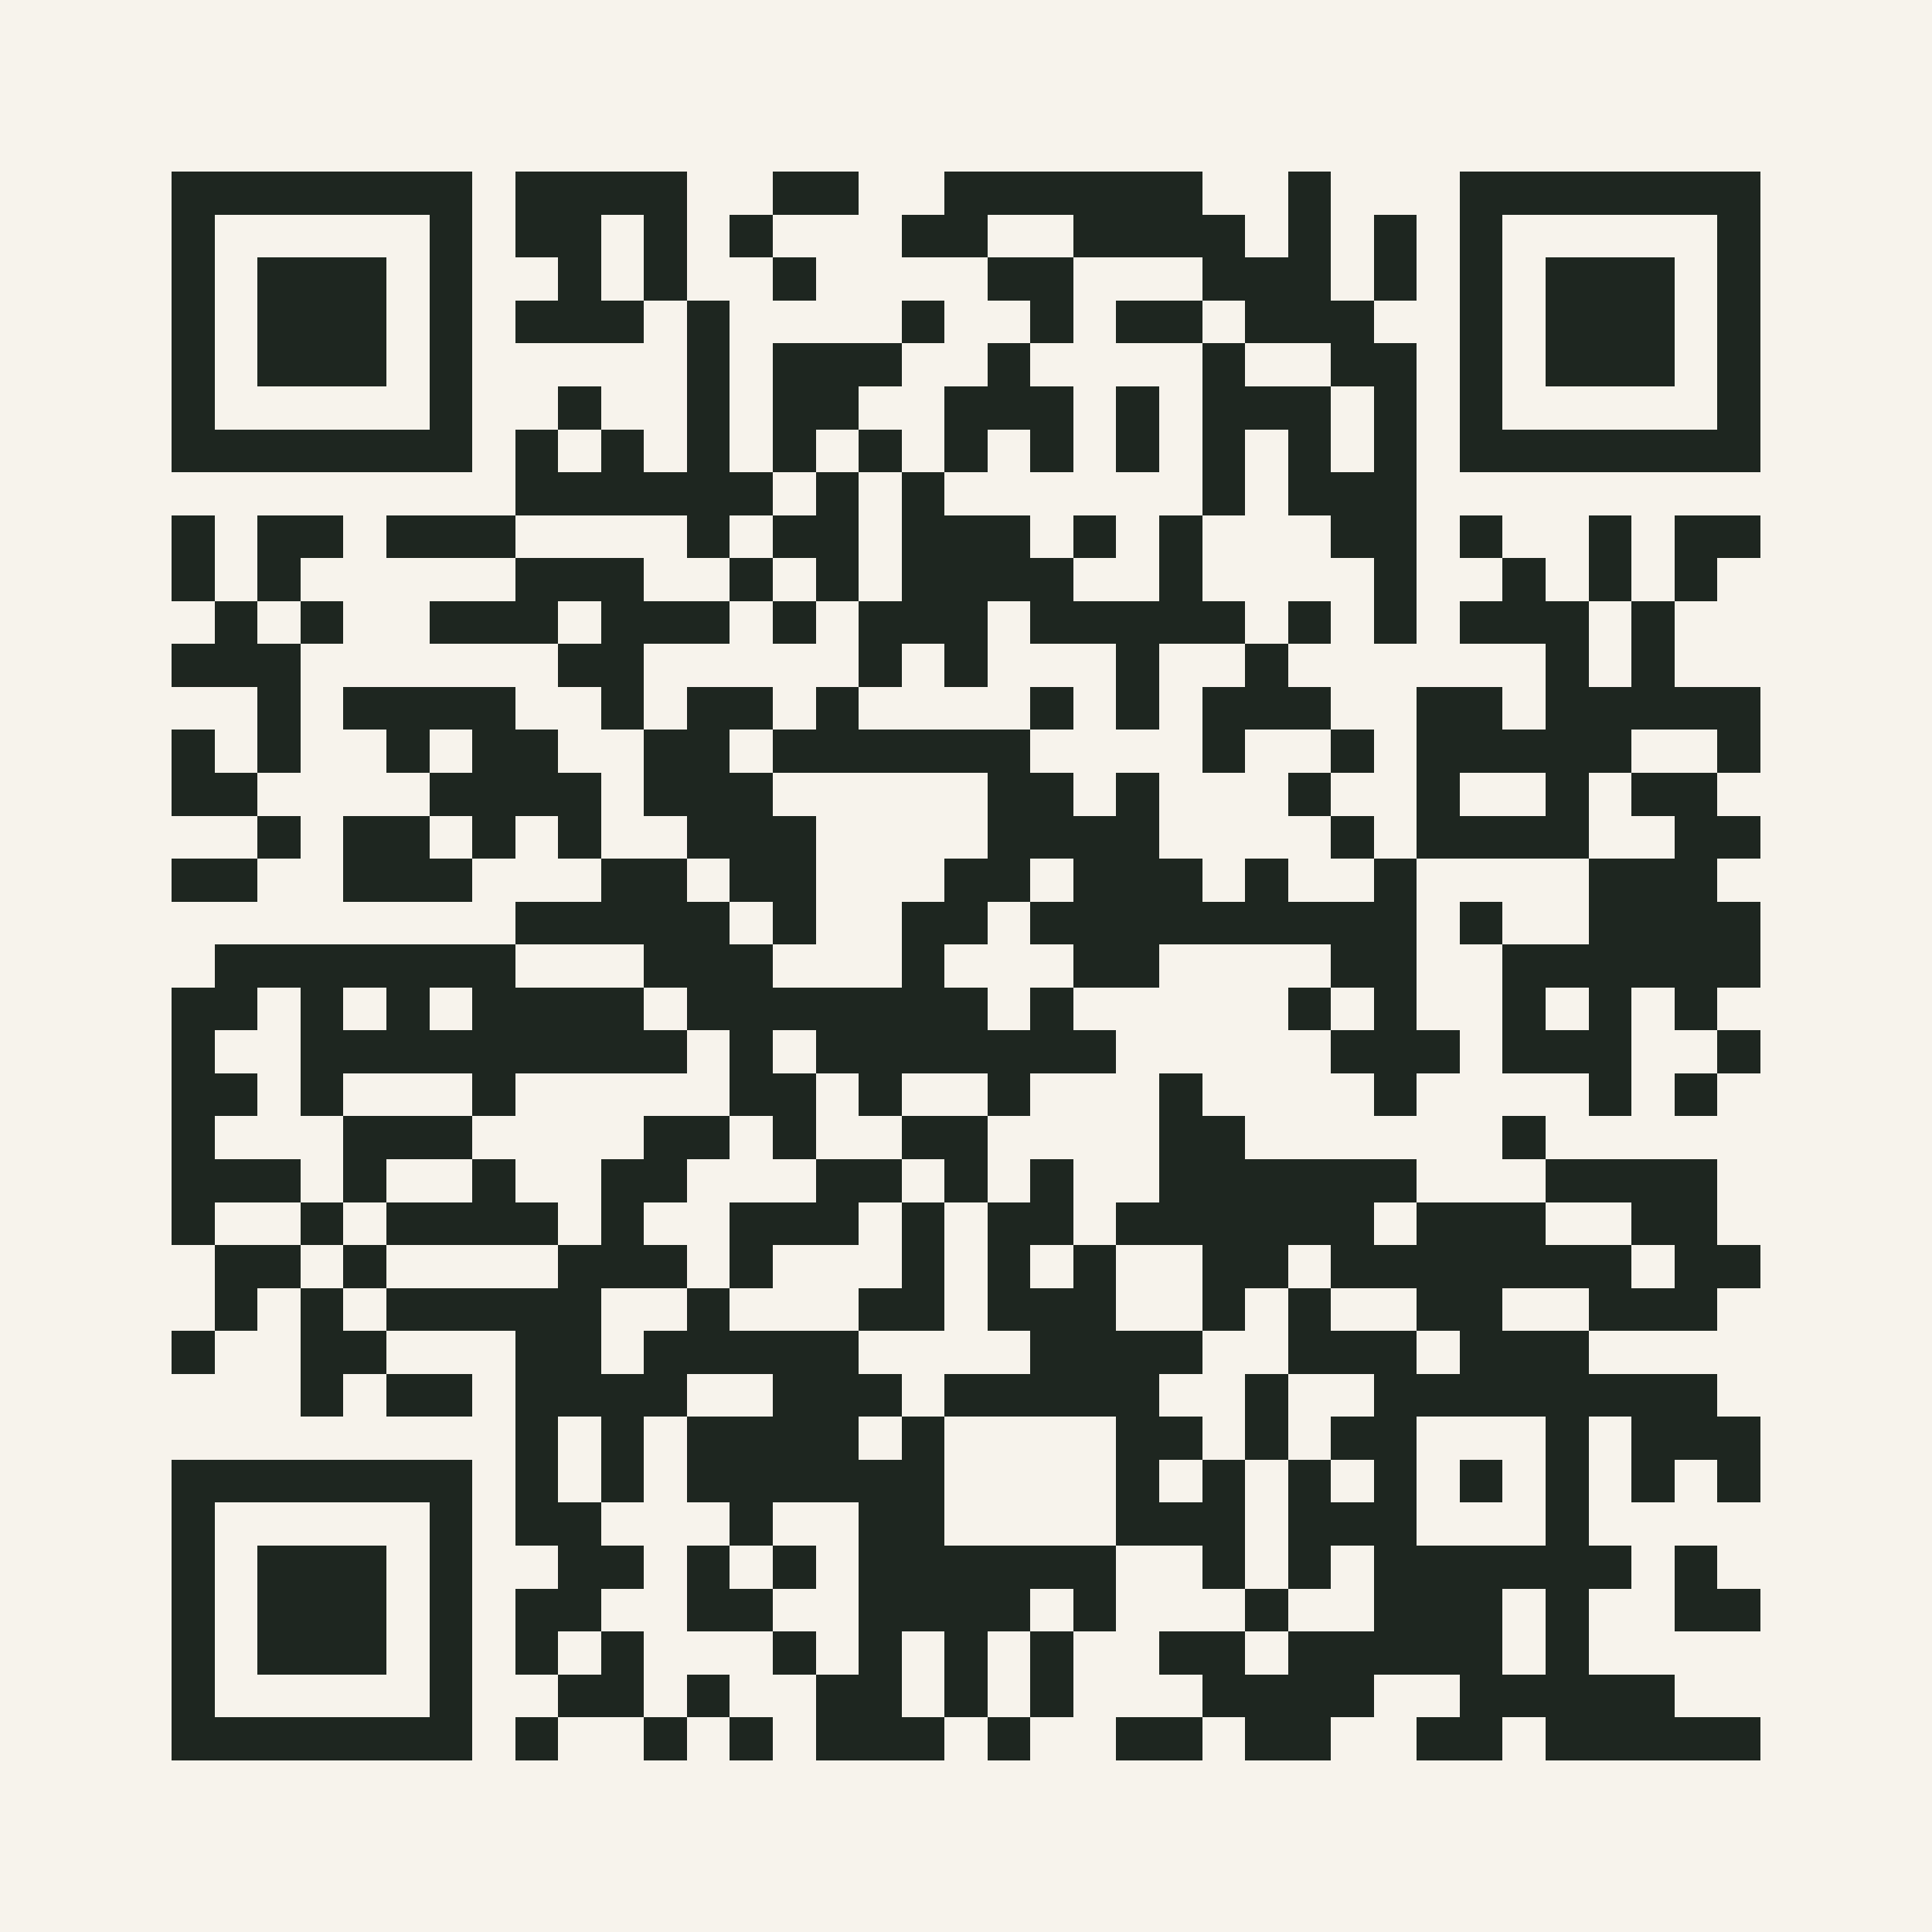
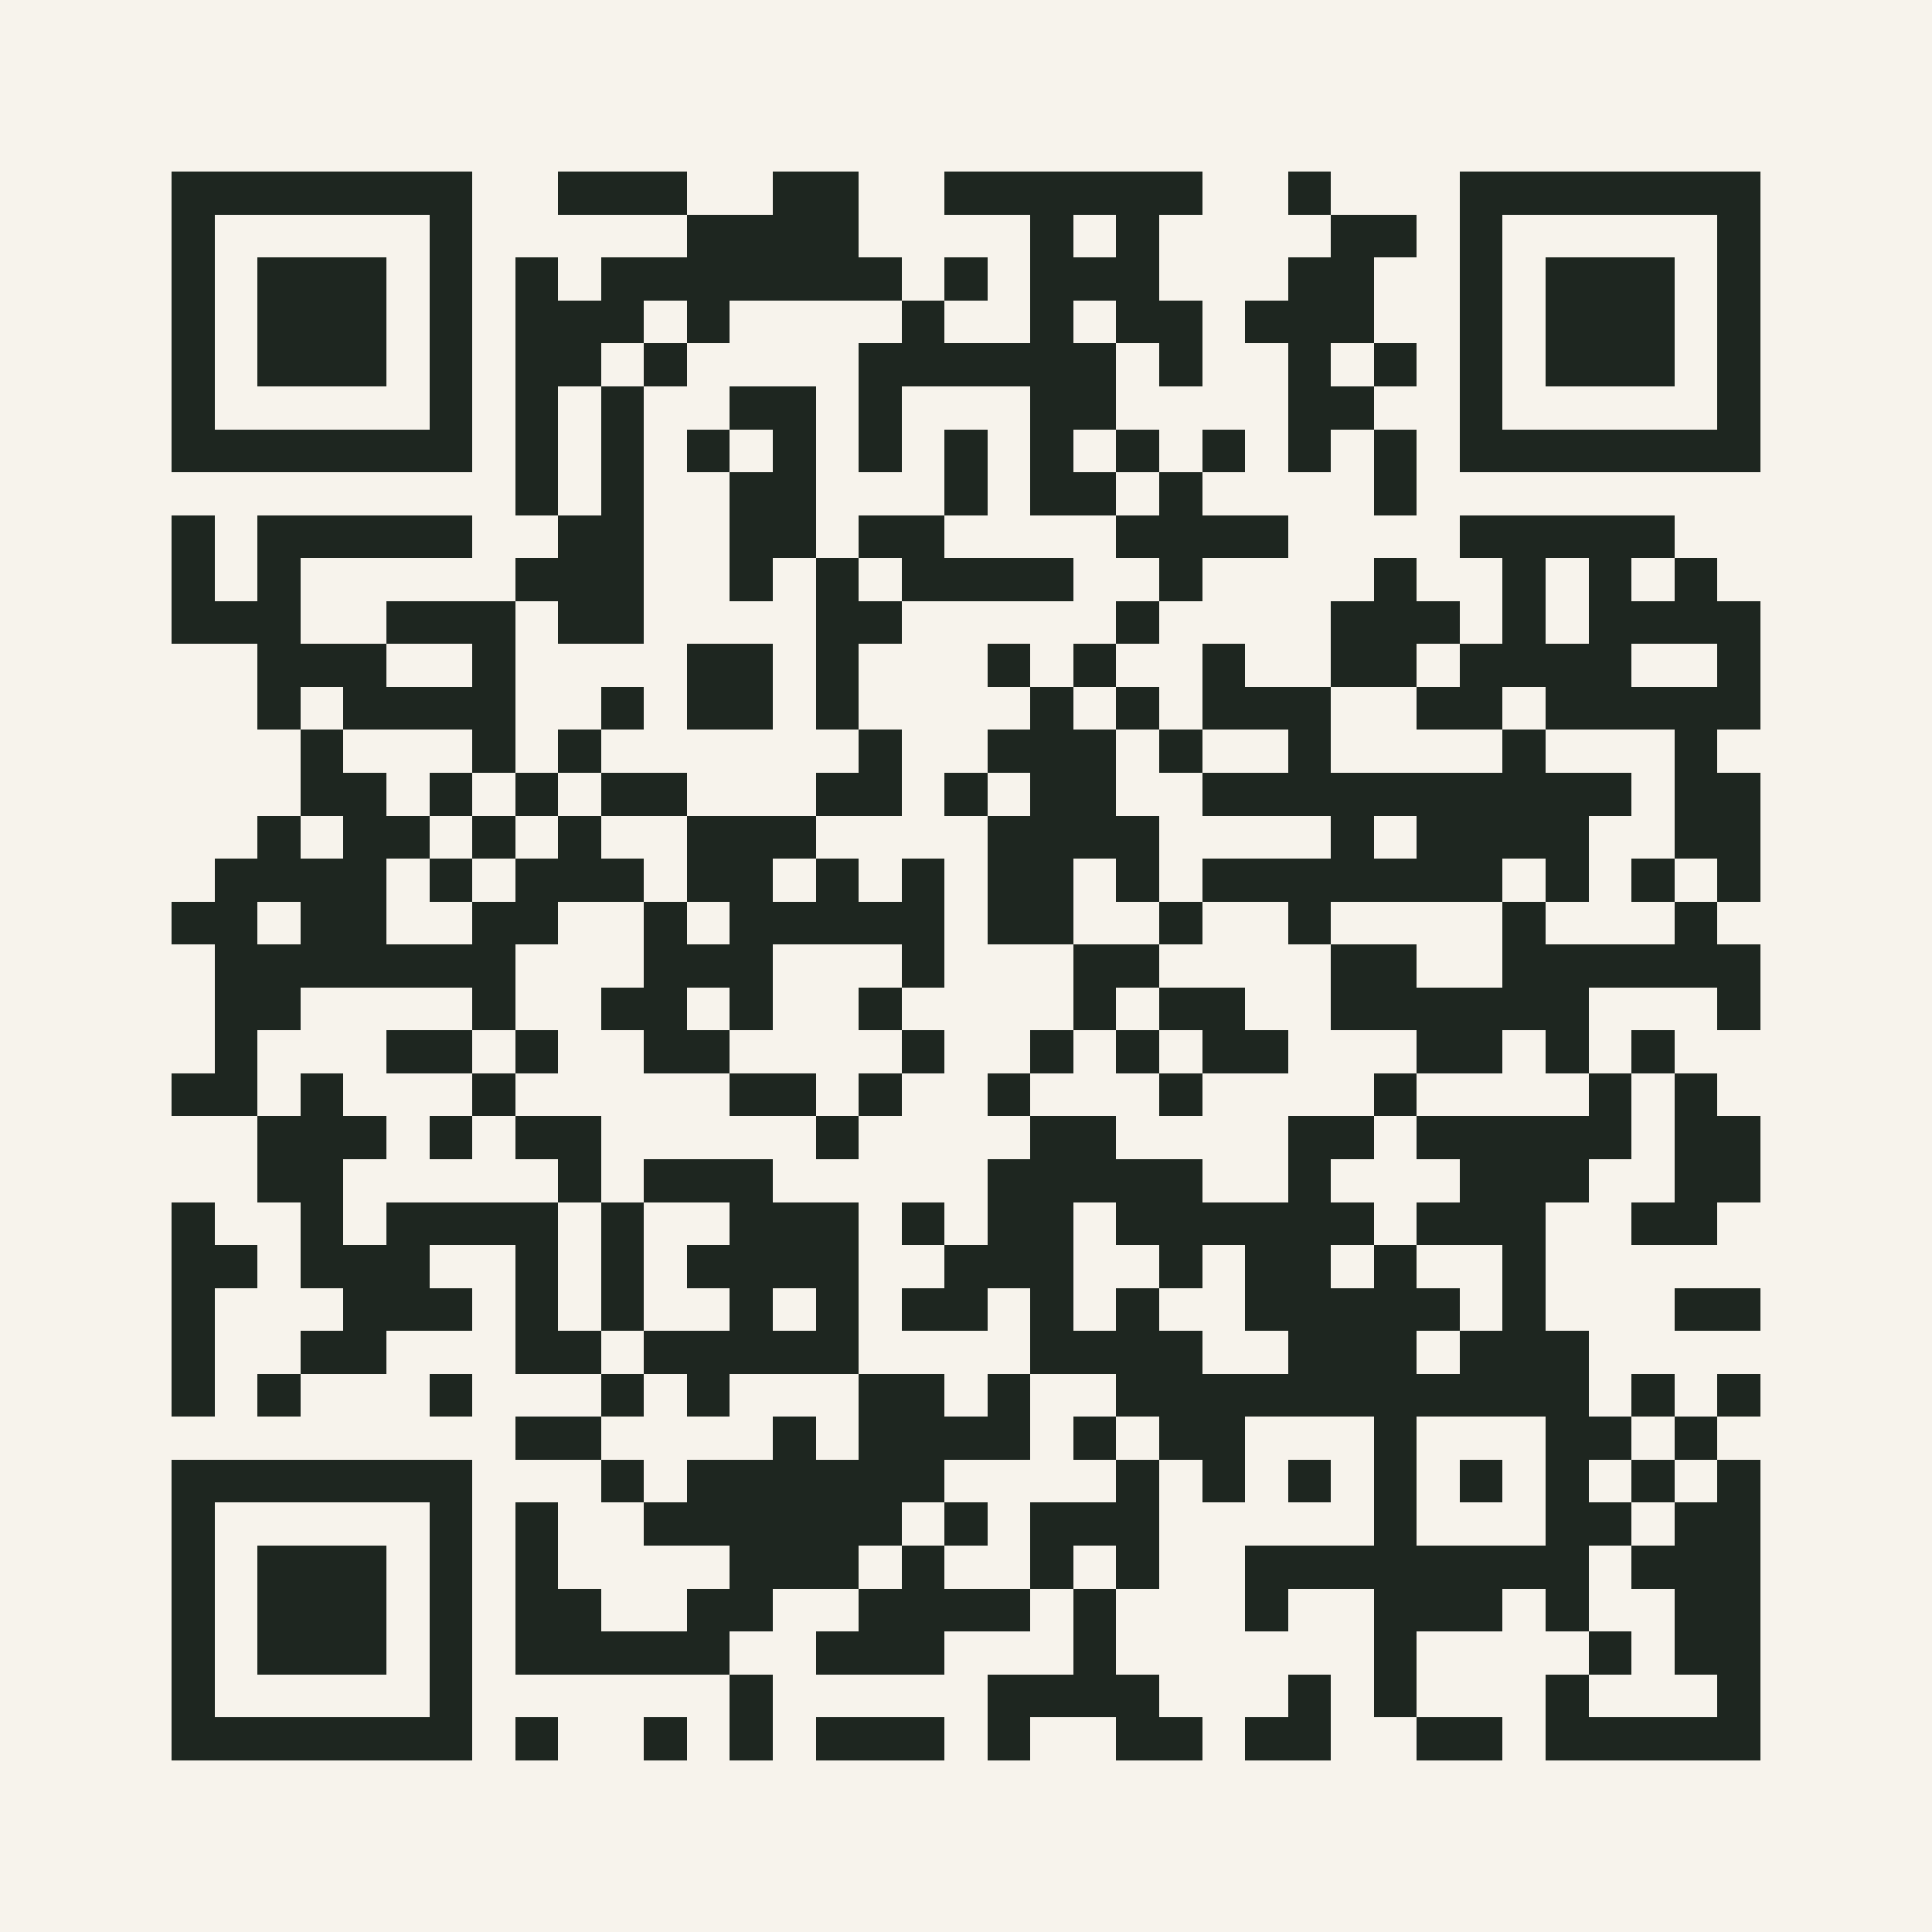
<svg xmlns="http://www.w3.org/2000/svg" width="360" height="360" viewBox="0 0 45 45" shape-rendering="crispEdges">
-   <rect width="45" height="45" fill="#F7F3EC" />
-   <path fill="#1E2620" d="M4,4h1v1h-1zM5,4h1v1h-1zM6,4h1v1h-1zM7,4h1v1h-1zM8,4h1v1h-1zM9,4h1v1h-1zM10,4h1v1h-1zM12,4h1v1h-1zM13,4h1v1h-1zM14,4h1v1h-1zM15,4h1v1h-1zM18,4h1v1h-1zM19,4h1v1h-1zM22,4h1v1h-1zM23,4h1v1h-1zM24,4h1v1h-1zM25,4h1v1h-1zM26,4h1v1h-1zM27,4h1v1h-1zM30,4h1v1h-1zM34,4h1v1h-1zM35,4h1v1h-1zM36,4h1v1h-1zM37,4h1v1h-1zM38,4h1v1h-1zM39,4h1v1h-1zM40,4h1v1h-1zM4,5h1v1h-1zM10,5h1v1h-1zM12,5h1v1h-1zM13,5h1v1h-1zM15,5h1v1h-1zM17,5h1v1h-1zM21,5h1v1h-1zM22,5h1v1h-1zM25,5h1v1h-1zM26,5h1v1h-1zM27,5h1v1h-1zM28,5h1v1h-1zM30,5h1v1h-1zM32,5h1v1h-1zM34,5h1v1h-1zM40,5h1v1h-1zM4,6h1v1h-1zM6,6h1v1h-1zM7,6h1v1h-1zM8,6h1v1h-1zM10,6h1v1h-1zM13,6h1v1h-1zM15,6h1v1h-1zM18,6h1v1h-1zM23,6h1v1h-1zM24,6h1v1h-1zM28,6h1v1h-1zM29,6h1v1h-1zM30,6h1v1h-1zM32,6h1v1h-1zM34,6h1v1h-1zM36,6h1v1h-1zM37,6h1v1h-1zM38,6h1v1h-1zM40,6h1v1h-1zM4,7h1v1h-1zM6,7h1v1h-1zM7,7h1v1h-1zM8,7h1v1h-1zM10,7h1v1h-1zM12,7h1v1h-1zM13,7h1v1h-1zM14,7h1v1h-1zM16,7h1v1h-1zM21,7h1v1h-1zM24,7h1v1h-1zM26,7h1v1h-1zM27,7h1v1h-1zM29,7h1v1h-1zM30,7h1v1h-1zM31,7h1v1h-1zM34,7h1v1h-1zM36,7h1v1h-1zM37,7h1v1h-1zM38,7h1v1h-1zM40,7h1v1h-1zM4,8h1v1h-1zM6,8h1v1h-1zM7,8h1v1h-1zM8,8h1v1h-1zM10,8h1v1h-1zM16,8h1v1h-1zM18,8h1v1h-1zM19,8h1v1h-1zM20,8h1v1h-1zM23,8h1v1h-1zM28,8h1v1h-1zM31,8h1v1h-1zM32,8h1v1h-1zM34,8h1v1h-1zM36,8h1v1h-1zM37,8h1v1h-1zM38,8h1v1h-1zM40,8h1v1h-1zM4,9h1v1h-1zM10,9h1v1h-1zM13,9h1v1h-1zM16,9h1v1h-1zM18,9h1v1h-1zM19,9h1v1h-1zM22,9h1v1h-1zM23,9h1v1h-1zM24,9h1v1h-1zM26,9h1v1h-1zM28,9h1v1h-1zM29,9h1v1h-1zM30,9h1v1h-1zM32,9h1v1h-1zM34,9h1v1h-1zM40,9h1v1h-1zM4,10h1v1h-1zM5,10h1v1h-1zM6,10h1v1h-1zM7,10h1v1h-1zM8,10h1v1h-1zM9,10h1v1h-1zM10,10h1v1h-1zM12,10h1v1h-1zM14,10h1v1h-1zM16,10h1v1h-1zM18,10h1v1h-1zM20,10h1v1h-1zM22,10h1v1h-1zM24,10h1v1h-1zM26,10h1v1h-1zM28,10h1v1h-1zM30,10h1v1h-1zM32,10h1v1h-1zM34,10h1v1h-1zM35,10h1v1h-1zM36,10h1v1h-1zM37,10h1v1h-1zM38,10h1v1h-1zM39,10h1v1h-1zM40,10h1v1h-1zM12,11h1v1h-1zM13,11h1v1h-1zM14,11h1v1h-1zM15,11h1v1h-1zM16,11h1v1h-1zM17,11h1v1h-1zM19,11h1v1h-1zM21,11h1v1h-1zM28,11h1v1h-1zM30,11h1v1h-1zM31,11h1v1h-1zM32,11h1v1h-1zM4,12h1v1h-1zM6,12h1v1h-1zM7,12h1v1h-1zM9,12h1v1h-1zM10,12h1v1h-1zM11,12h1v1h-1zM16,12h1v1h-1zM18,12h1v1h-1zM19,12h1v1h-1zM21,12h1v1h-1zM22,12h1v1h-1zM23,12h1v1h-1zM25,12h1v1h-1zM27,12h1v1h-1zM31,12h1v1h-1zM32,12h1v1h-1zM34,12h1v1h-1zM37,12h1v1h-1zM39,12h1v1h-1zM40,12h1v1h-1zM4,13h1v1h-1zM6,13h1v1h-1zM12,13h1v1h-1zM13,13h1v1h-1zM14,13h1v1h-1zM17,13h1v1h-1zM19,13h1v1h-1zM21,13h1v1h-1zM22,13h1v1h-1zM23,13h1v1h-1zM24,13h1v1h-1zM27,13h1v1h-1zM32,13h1v1h-1zM35,13h1v1h-1zM37,13h1v1h-1zM39,13h1v1h-1zM5,14h1v1h-1zM7,14h1v1h-1zM10,14h1v1h-1zM11,14h1v1h-1zM12,14h1v1h-1zM14,14h1v1h-1zM15,14h1v1h-1zM16,14h1v1h-1zM18,14h1v1h-1zM20,14h1v1h-1zM21,14h1v1h-1zM22,14h1v1h-1zM24,14h1v1h-1zM25,14h1v1h-1zM26,14h1v1h-1zM27,14h1v1h-1zM28,14h1v1h-1zM30,14h1v1h-1zM32,14h1v1h-1zM34,14h1v1h-1zM35,14h1v1h-1zM36,14h1v1h-1zM38,14h1v1h-1zM4,15h1v1h-1zM5,15h1v1h-1zM6,15h1v1h-1zM13,15h1v1h-1zM14,15h1v1h-1zM20,15h1v1h-1zM22,15h1v1h-1zM26,15h1v1h-1zM29,15h1v1h-1zM36,15h1v1h-1zM38,15h1v1h-1zM6,16h1v1h-1zM8,16h1v1h-1zM9,16h1v1h-1zM10,16h1v1h-1zM11,16h1v1h-1zM14,16h1v1h-1zM16,16h1v1h-1zM17,16h1v1h-1zM19,16h1v1h-1zM24,16h1v1h-1zM26,16h1v1h-1zM28,16h1v1h-1zM29,16h1v1h-1zM30,16h1v1h-1zM33,16h1v1h-1zM34,16h1v1h-1zM36,16h1v1h-1zM37,16h1v1h-1zM38,16h1v1h-1zM39,16h1v1h-1zM40,16h1v1h-1zM4,17h1v1h-1zM6,17h1v1h-1zM9,17h1v1h-1zM11,17h1v1h-1zM12,17h1v1h-1zM15,17h1v1h-1zM16,17h1v1h-1zM18,17h1v1h-1zM19,17h1v1h-1zM20,17h1v1h-1zM21,17h1v1h-1zM22,17h1v1h-1zM23,17h1v1h-1zM28,17h1v1h-1zM31,17h1v1h-1zM33,17h1v1h-1zM34,17h1v1h-1zM35,17h1v1h-1zM36,17h1v1h-1zM37,17h1v1h-1zM40,17h1v1h-1zM4,18h1v1h-1zM5,18h1v1h-1zM10,18h1v1h-1zM11,18h1v1h-1zM12,18h1v1h-1zM13,18h1v1h-1zM15,18h1v1h-1zM16,18h1v1h-1zM17,18h1v1h-1zM23,18h1v1h-1zM24,18h1v1h-1zM26,18h1v1h-1zM30,18h1v1h-1zM33,18h1v1h-1zM36,18h1v1h-1zM38,18h1v1h-1zM39,18h1v1h-1zM6,19h1v1h-1zM8,19h1v1h-1zM9,19h1v1h-1zM11,19h1v1h-1zM13,19h1v1h-1zM16,19h1v1h-1zM17,19h1v1h-1zM18,19h1v1h-1zM23,19h1v1h-1zM24,19h1v1h-1zM25,19h1v1h-1zM26,19h1v1h-1zM31,19h1v1h-1zM33,19h1v1h-1zM34,19h1v1h-1zM35,19h1v1h-1zM36,19h1v1h-1zM39,19h1v1h-1zM40,19h1v1h-1zM4,20h1v1h-1zM5,20h1v1h-1zM8,20h1v1h-1zM9,20h1v1h-1zM10,20h1v1h-1zM14,20h1v1h-1zM15,20h1v1h-1zM17,20h1v1h-1zM18,20h1v1h-1zM22,20h1v1h-1zM23,20h1v1h-1zM25,20h1v1h-1zM26,20h1v1h-1zM27,20h1v1h-1zM29,20h1v1h-1zM32,20h1v1h-1zM37,20h1v1h-1zM38,20h1v1h-1zM39,20h1v1h-1zM12,21h1v1h-1zM13,21h1v1h-1zM14,21h1v1h-1zM15,21h1v1h-1zM16,21h1v1h-1zM18,21h1v1h-1zM21,21h1v1h-1zM22,21h1v1h-1zM24,21h1v1h-1zM25,21h1v1h-1zM26,21h1v1h-1zM27,21h1v1h-1zM28,21h1v1h-1zM29,21h1v1h-1zM30,21h1v1h-1zM31,21h1v1h-1zM32,21h1v1h-1zM34,21h1v1h-1zM37,21h1v1h-1zM38,21h1v1h-1zM39,21h1v1h-1zM40,21h1v1h-1zM5,22h1v1h-1zM6,22h1v1h-1zM7,22h1v1h-1zM8,22h1v1h-1zM9,22h1v1h-1zM10,22h1v1h-1zM11,22h1v1h-1zM15,22h1v1h-1zM16,22h1v1h-1zM17,22h1v1h-1zM21,22h1v1h-1zM25,22h1v1h-1zM26,22h1v1h-1zM31,22h1v1h-1zM32,22h1v1h-1zM35,22h1v1h-1zM36,22h1v1h-1zM37,22h1v1h-1zM38,22h1v1h-1zM39,22h1v1h-1zM40,22h1v1h-1zM4,23h1v1h-1zM5,23h1v1h-1zM7,23h1v1h-1zM9,23h1v1h-1zM11,23h1v1h-1zM12,23h1v1h-1zM13,23h1v1h-1zM14,23h1v1h-1zM16,23h1v1h-1zM17,23h1v1h-1zM18,23h1v1h-1zM19,23h1v1h-1zM20,23h1v1h-1zM21,23h1v1h-1zM22,23h1v1h-1zM24,23h1v1h-1zM30,23h1v1h-1zM32,23h1v1h-1zM35,23h1v1h-1zM37,23h1v1h-1zM39,23h1v1h-1zM4,24h1v1h-1zM7,24h1v1h-1zM8,24h1v1h-1zM9,24h1v1h-1zM10,24h1v1h-1zM11,24h1v1h-1zM12,24h1v1h-1zM13,24h1v1h-1zM14,24h1v1h-1zM15,24h1v1h-1zM17,24h1v1h-1zM19,24h1v1h-1zM20,24h1v1h-1zM21,24h1v1h-1zM22,24h1v1h-1zM23,24h1v1h-1zM24,24h1v1h-1zM25,24h1v1h-1zM31,24h1v1h-1zM32,24h1v1h-1zM33,24h1v1h-1zM35,24h1v1h-1zM36,24h1v1h-1zM37,24h1v1h-1zM40,24h1v1h-1zM4,25h1v1h-1zM5,25h1v1h-1zM7,25h1v1h-1zM11,25h1v1h-1zM17,25h1v1h-1zM18,25h1v1h-1zM20,25h1v1h-1zM23,25h1v1h-1zM27,25h1v1h-1zM32,25h1v1h-1zM37,25h1v1h-1zM39,25h1v1h-1zM4,26h1v1h-1zM8,26h1v1h-1zM9,26h1v1h-1zM10,26h1v1h-1zM15,26h1v1h-1zM16,26h1v1h-1zM18,26h1v1h-1zM21,26h1v1h-1zM22,26h1v1h-1zM27,26h1v1h-1zM28,26h1v1h-1zM35,26h1v1h-1zM4,27h1v1h-1zM5,27h1v1h-1zM6,27h1v1h-1zM8,27h1v1h-1zM11,27h1v1h-1zM14,27h1v1h-1zM15,27h1v1h-1zM19,27h1v1h-1zM20,27h1v1h-1zM22,27h1v1h-1zM24,27h1v1h-1zM27,27h1v1h-1zM28,27h1v1h-1zM29,27h1v1h-1zM30,27h1v1h-1zM31,27h1v1h-1zM32,27h1v1h-1zM36,27h1v1h-1zM37,27h1v1h-1zM38,27h1v1h-1zM39,27h1v1h-1zM4,28h1v1h-1zM7,28h1v1h-1zM9,28h1v1h-1zM10,28h1v1h-1zM11,28h1v1h-1zM12,28h1v1h-1zM14,28h1v1h-1zM17,28h1v1h-1zM18,28h1v1h-1zM19,28h1v1h-1zM21,28h1v1h-1zM23,28h1v1h-1zM24,28h1v1h-1zM26,28h1v1h-1zM27,28h1v1h-1zM28,28h1v1h-1zM29,28h1v1h-1zM30,28h1v1h-1zM31,28h1v1h-1zM33,28h1v1h-1zM34,28h1v1h-1zM35,28h1v1h-1zM38,28h1v1h-1zM39,28h1v1h-1zM5,29h1v1h-1zM6,29h1v1h-1zM8,29h1v1h-1zM13,29h1v1h-1zM14,29h1v1h-1zM15,29h1v1h-1zM17,29h1v1h-1zM21,29h1v1h-1zM23,29h1v1h-1zM25,29h1v1h-1zM28,29h1v1h-1zM29,29h1v1h-1zM31,29h1v1h-1zM32,29h1v1h-1zM33,29h1v1h-1zM34,29h1v1h-1zM35,29h1v1h-1zM36,29h1v1h-1zM37,29h1v1h-1zM39,29h1v1h-1zM40,29h1v1h-1zM5,30h1v1h-1zM7,30h1v1h-1zM9,30h1v1h-1zM10,30h1v1h-1zM11,30h1v1h-1zM12,30h1v1h-1zM13,30h1v1h-1zM16,30h1v1h-1zM20,30h1v1h-1zM21,30h1v1h-1zM23,30h1v1h-1zM24,30h1v1h-1zM25,30h1v1h-1zM28,30h1v1h-1zM30,30h1v1h-1zM33,30h1v1h-1zM34,30h1v1h-1zM37,30h1v1h-1zM38,30h1v1h-1zM39,30h1v1h-1zM4,31h1v1h-1zM7,31h1v1h-1zM8,31h1v1h-1zM12,31h1v1h-1zM13,31h1v1h-1zM15,31h1v1h-1zM16,31h1v1h-1zM17,31h1v1h-1zM18,31h1v1h-1zM19,31h1v1h-1zM24,31h1v1h-1zM25,31h1v1h-1zM26,31h1v1h-1zM27,31h1v1h-1zM30,31h1v1h-1zM31,31h1v1h-1zM32,31h1v1h-1zM34,31h1v1h-1zM35,31h1v1h-1zM36,31h1v1h-1zM7,32h1v1h-1zM9,32h1v1h-1zM10,32h1v1h-1zM12,32h1v1h-1zM13,32h1v1h-1zM14,32h1v1h-1zM15,32h1v1h-1zM18,32h1v1h-1zM19,32h1v1h-1zM20,32h1v1h-1zM22,32h1v1h-1zM23,32h1v1h-1zM24,32h1v1h-1zM25,32h1v1h-1zM26,32h1v1h-1zM29,32h1v1h-1zM32,32h1v1h-1zM33,32h1v1h-1zM34,32h1v1h-1zM35,32h1v1h-1zM36,32h1v1h-1zM37,32h1v1h-1zM38,32h1v1h-1zM39,32h1v1h-1zM12,33h1v1h-1zM14,33h1v1h-1zM16,33h1v1h-1zM17,33h1v1h-1zM18,33h1v1h-1zM19,33h1v1h-1zM21,33h1v1h-1zM26,33h1v1h-1zM27,33h1v1h-1zM29,33h1v1h-1zM31,33h1v1h-1zM32,33h1v1h-1zM36,33h1v1h-1zM38,33h1v1h-1zM39,33h1v1h-1zM40,33h1v1h-1zM4,34h1v1h-1zM5,34h1v1h-1zM6,34h1v1h-1zM7,34h1v1h-1zM8,34h1v1h-1zM9,34h1v1h-1zM10,34h1v1h-1zM12,34h1v1h-1zM14,34h1v1h-1zM16,34h1v1h-1zM17,34h1v1h-1zM18,34h1v1h-1zM19,34h1v1h-1zM20,34h1v1h-1zM21,34h1v1h-1zM26,34h1v1h-1zM28,34h1v1h-1zM30,34h1v1h-1zM32,34h1v1h-1zM34,34h1v1h-1zM36,34h1v1h-1zM38,34h1v1h-1zM40,34h1v1h-1zM4,35h1v1h-1zM10,35h1v1h-1zM12,35h1v1h-1zM13,35h1v1h-1zM17,35h1v1h-1zM20,35h1v1h-1zM21,35h1v1h-1zM26,35h1v1h-1zM27,35h1v1h-1zM28,35h1v1h-1zM30,35h1v1h-1zM31,35h1v1h-1zM32,35h1v1h-1zM36,35h1v1h-1zM4,36h1v1h-1zM6,36h1v1h-1zM7,36h1v1h-1zM8,36h1v1h-1zM10,36h1v1h-1zM13,36h1v1h-1zM14,36h1v1h-1zM16,36h1v1h-1zM18,36h1v1h-1zM20,36h1v1h-1zM21,36h1v1h-1zM22,36h1v1h-1zM23,36h1v1h-1zM24,36h1v1h-1zM25,36h1v1h-1zM28,36h1v1h-1zM30,36h1v1h-1zM32,36h1v1h-1zM33,36h1v1h-1zM34,36h1v1h-1zM35,36h1v1h-1zM36,36h1v1h-1zM37,36h1v1h-1zM39,36h1v1h-1zM4,37h1v1h-1zM6,37h1v1h-1zM7,37h1v1h-1zM8,37h1v1h-1zM10,37h1v1h-1zM12,37h1v1h-1zM13,37h1v1h-1zM16,37h1v1h-1zM17,37h1v1h-1zM20,37h1v1h-1zM21,37h1v1h-1zM22,37h1v1h-1zM23,37h1v1h-1zM25,37h1v1h-1zM29,37h1v1h-1zM32,37h1v1h-1zM33,37h1v1h-1zM34,37h1v1h-1zM36,37h1v1h-1zM39,37h1v1h-1zM40,37h1v1h-1zM4,38h1v1h-1zM6,38h1v1h-1zM7,38h1v1h-1zM8,38h1v1h-1zM10,38h1v1h-1zM12,38h1v1h-1zM14,38h1v1h-1zM18,38h1v1h-1zM20,38h1v1h-1zM22,38h1v1h-1zM24,38h1v1h-1zM27,38h1v1h-1zM28,38h1v1h-1zM30,38h1v1h-1zM31,38h1v1h-1zM32,38h1v1h-1zM33,38h1v1h-1zM34,38h1v1h-1zM36,38h1v1h-1zM4,39h1v1h-1zM10,39h1v1h-1zM13,39h1v1h-1zM14,39h1v1h-1zM16,39h1v1h-1zM19,39h1v1h-1zM20,39h1v1h-1zM22,39h1v1h-1zM24,39h1v1h-1zM28,39h1v1h-1zM29,39h1v1h-1zM30,39h1v1h-1zM31,39h1v1h-1zM34,39h1v1h-1zM35,39h1v1h-1zM36,39h1v1h-1zM37,39h1v1h-1zM38,39h1v1h-1zM4,40h1v1h-1zM5,40h1v1h-1zM6,40h1v1h-1zM7,40h1v1h-1zM8,40h1v1h-1zM9,40h1v1h-1zM10,40h1v1h-1zM12,40h1v1h-1zM15,40h1v1h-1zM17,40h1v1h-1zM19,40h1v1h-1zM20,40h1v1h-1zM21,40h1v1h-1zM23,40h1v1h-1zM26,40h1v1h-1zM27,40h1v1h-1zM29,40h1v1h-1zM30,40h1v1h-1zM33,40h1v1h-1zM34,40h1v1h-1zM36,40h1v1h-1zM37,40h1v1h-1zM38,40h1v1h-1zM39,40h1v1h-1zM40,40h1v1h-1z" />
+   <path fill="#F7F3EC" d="M0 0h45v45H0z" />
+   <path stroke="#1E2620" d="M4 4.5h7m2 0h3m2 0h2m2 0h6m2 0h1m3 0h7M4 5.5h1m5 0h1m5 0h4m4 0h1m1 0h1m4 0h2m1 0h1m5 0h1M4 6.5h1m1 0h3m1 0h1m1 0h1m1 0h7m1 0h1m1 0h3m3 0h2m2 0h1m1 0h3m1 0h1M4 7.5h1m1 0h3m1 0h1m1 0h3m1 0h1m4 0h1m2 0h1m1 0h2m1 0h3m2 0h1m1 0h3m1 0h1M4 8.5h1m1 0h3m1 0h1m1 0h2m1 0h1m4 0h6m1 0h1m2 0h1m1 0h1m1 0h1m1 0h3m1 0h1M4 9.5h1m5 0h1m1 0h1m1 0h1m2 0h2m1 0h1m3 0h2m4 0h2m2 0h1m5 0h1M4 10.5h7m1 0h1m1 0h1m1 0h1m1 0h1m1 0h1m1 0h1m1 0h1m1 0h1m1 0h1m1 0h1m1 0h1m1 0h7M12 11.5h1m1 0h1m2 0h2m3 0h1m1 0h2m1 0h1m4 0h1M4 12.5h1m1 0h5m2 0h2m2 0h2m1 0h2m4 0h4m4 0h5M4 13.5h1m1 0h1m5 0h3m2 0h1m1 0h1m1 0h4m2 0h1m4 0h1m2 0h1m1 0h1m1 0h1M4 14.5h3m2 0h3m1 0h2m4 0h2m5 0h1m4 0h3m1 0h1m1 0h4M6 15.5h3m2 0h1m4 0h2m1 0h1m3 0h1m1 0h1m2 0h1m2 0h2m1 0h4m2 0h1M6 16.5h1m1 0h4m2 0h1m1 0h2m1 0h1m4 0h1m1 0h1m1 0h3m2 0h2m1 0h5M7 17.5h1m3 0h1m1 0h1m6 0h1m2 0h3m1 0h1m2 0h1m4 0h1m3 0h1M7 18.5h2m1 0h1m1 0h1m1 0h2m3 0h2m1 0h1m1 0h2m2 0h10m1 0h2M6 19.5h1m1 0h2m1 0h1m1 0h1m2 0h3m4 0h4m4 0h1m1 0h4m2 0h2M5 20.5h4m1 0h1m1 0h3m1 0h2m1 0h1m1 0h1m1 0h2m1 0h1m1 0h7m1 0h1m1 0h1m1 0h1M4 21.5h2m1 0h2m2 0h2m2 0h1m1 0h5m1 0h2m2 0h1m2 0h1m4 0h1m3 0h1M5 22.5h7m3 0h3m3 0h1m3 0h2m4 0h2m2 0h6M5 23.5h2m4 0h1m2 0h2m1 0h1m2 0h1m4 0h1m1 0h2m2 0h6m3 0h1M5 24.5h1m3 0h2m1 0h1m2 0h2m4 0h1m2 0h1m1 0h1m1 0h2m3 0h2m1 0h1m1 0h1M4 25.5h2m1 0h1m3 0h1m5 0h2m1 0h1m2 0h1m3 0h1m4 0h1m4 0h1m1 0h1M6 26.5h3m1 0h1m1 0h2m5 0h1m4 0h2m4 0h2m1 0h5m1 0h2M6 27.5h2m5 0h1m1 0h3m5 0h5m2 0h1m3 0h3m2 0h2M4 28.5h1m2 0h1m1 0h4m1 0h1m2 0h3m1 0h1m1 0h2m1 0h6m1 0h3m2 0h2M4 29.5h2m1 0h3m2 0h1m1 0h1m1 0h4m2 0h3m2 0h1m1 0h2m1 0h1m2 0h1M4 30.5h1m3 0h3m1 0h1m1 0h1m2 0h1m1 0h1m1 0h2m1 0h1m1 0h1m2 0h5m1 0h1m3 0h2M4 31.5h1m2 0h2m3 0h2m1 0h5m4 0h4m2 0h3m1 0h3M4 32.5h1m1 0h1m3 0h1m3 0h1m1 0h1m3 0h2m1 0h1m2 0h11m1 0h1m1 0h1M12 33.5h2m4 0h1m1 0h4m1 0h1m1 0h2m3 0h1m3 0h2m1 0h1M4 34.5h7m3 0h1m1 0h6m4 0h1m1 0h1m1 0h1m1 0h1m1 0h1m1 0h1m1 0h1m1 0h1M4 35.5h1m5 0h1m1 0h1m2 0h6m1 0h1m1 0h3m5 0h1m3 0h2m1 0h2M4 36.5h1m1 0h3m1 0h1m1 0h1m4 0h3m1 0h1m2 0h1m1 0h1m2 0h8m1 0h3M4 37.5h1m1 0h3m1 0h1m1 0h2m2 0h2m2 0h4m1 0h1m3 0h1m2 0h3m1 0h1m2 0h2M4 38.5h1m1 0h3m1 0h1m1 0h5m2 0h3m3 0h1m6 0h1m4 0h1m1 0h2M4 39.5h1m5 0h1m6 0h1m5 0h4m3 0h1m1 0h1m3 0h1m3 0h1M4 40.5h7m1 0h1m2 0h1m1 0h1m1 0h3m1 0h1m2 0h2m1 0h2m2 0h2m1 0h5" />
</svg>
